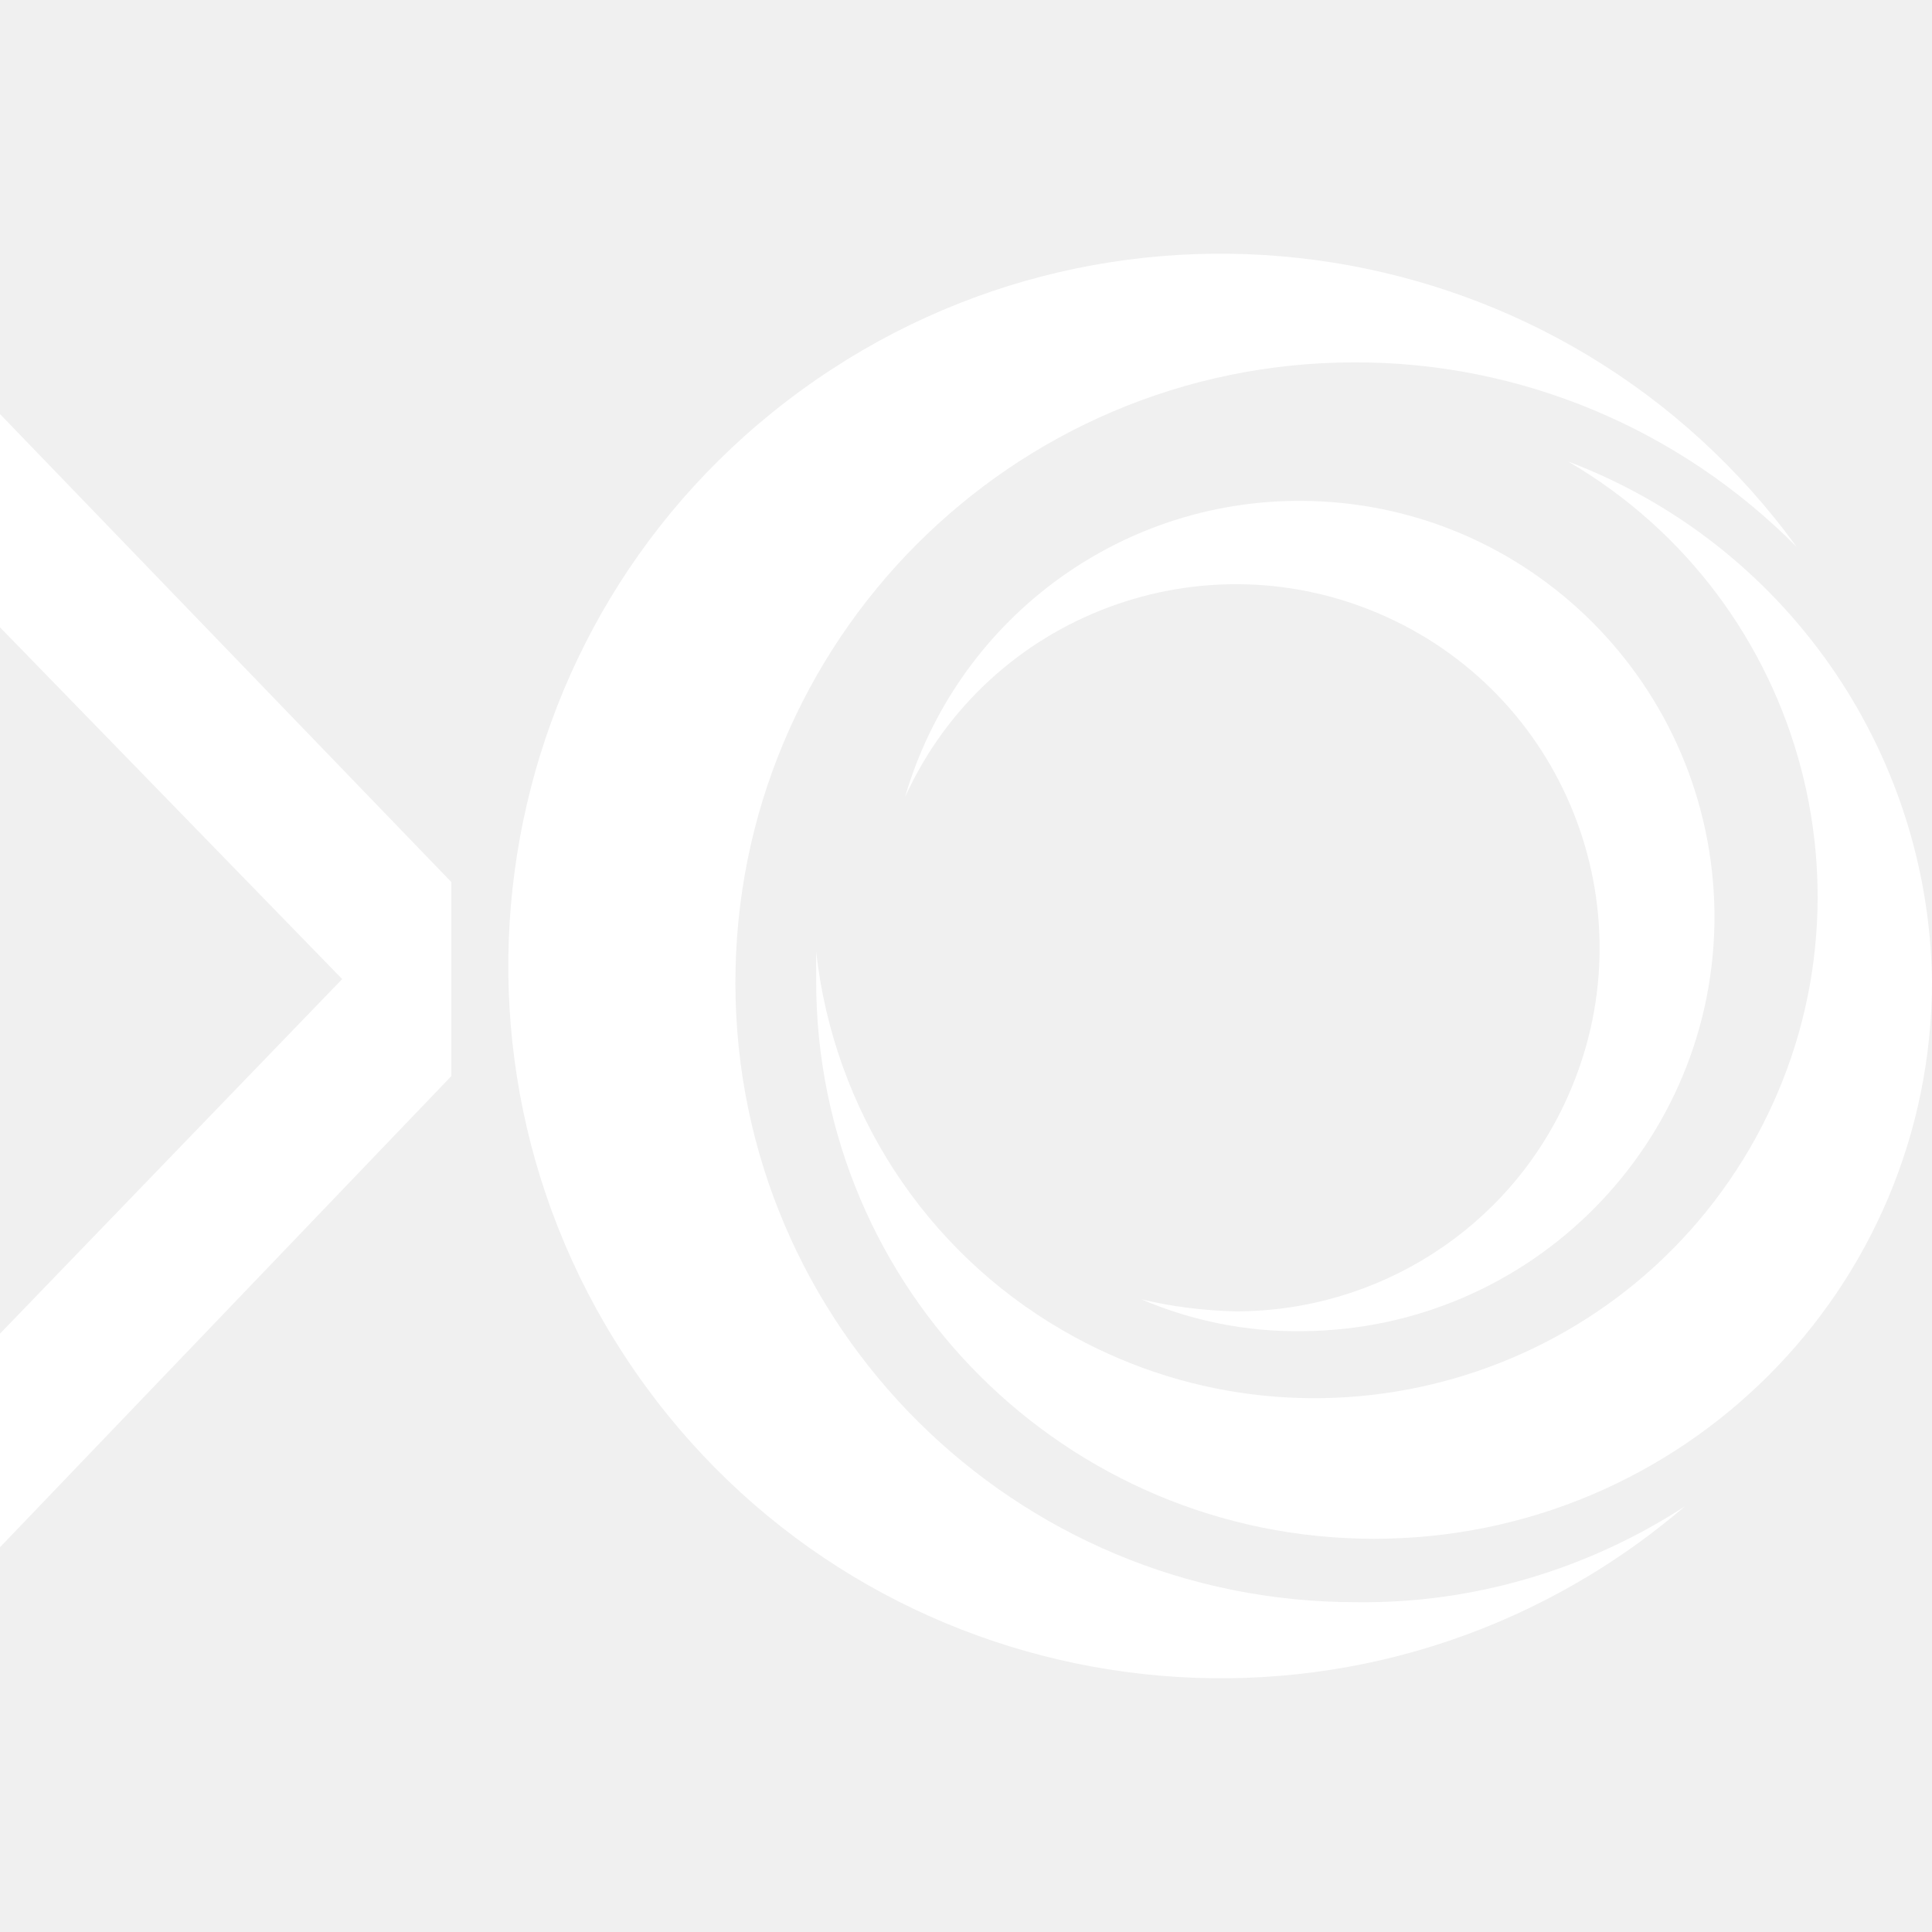
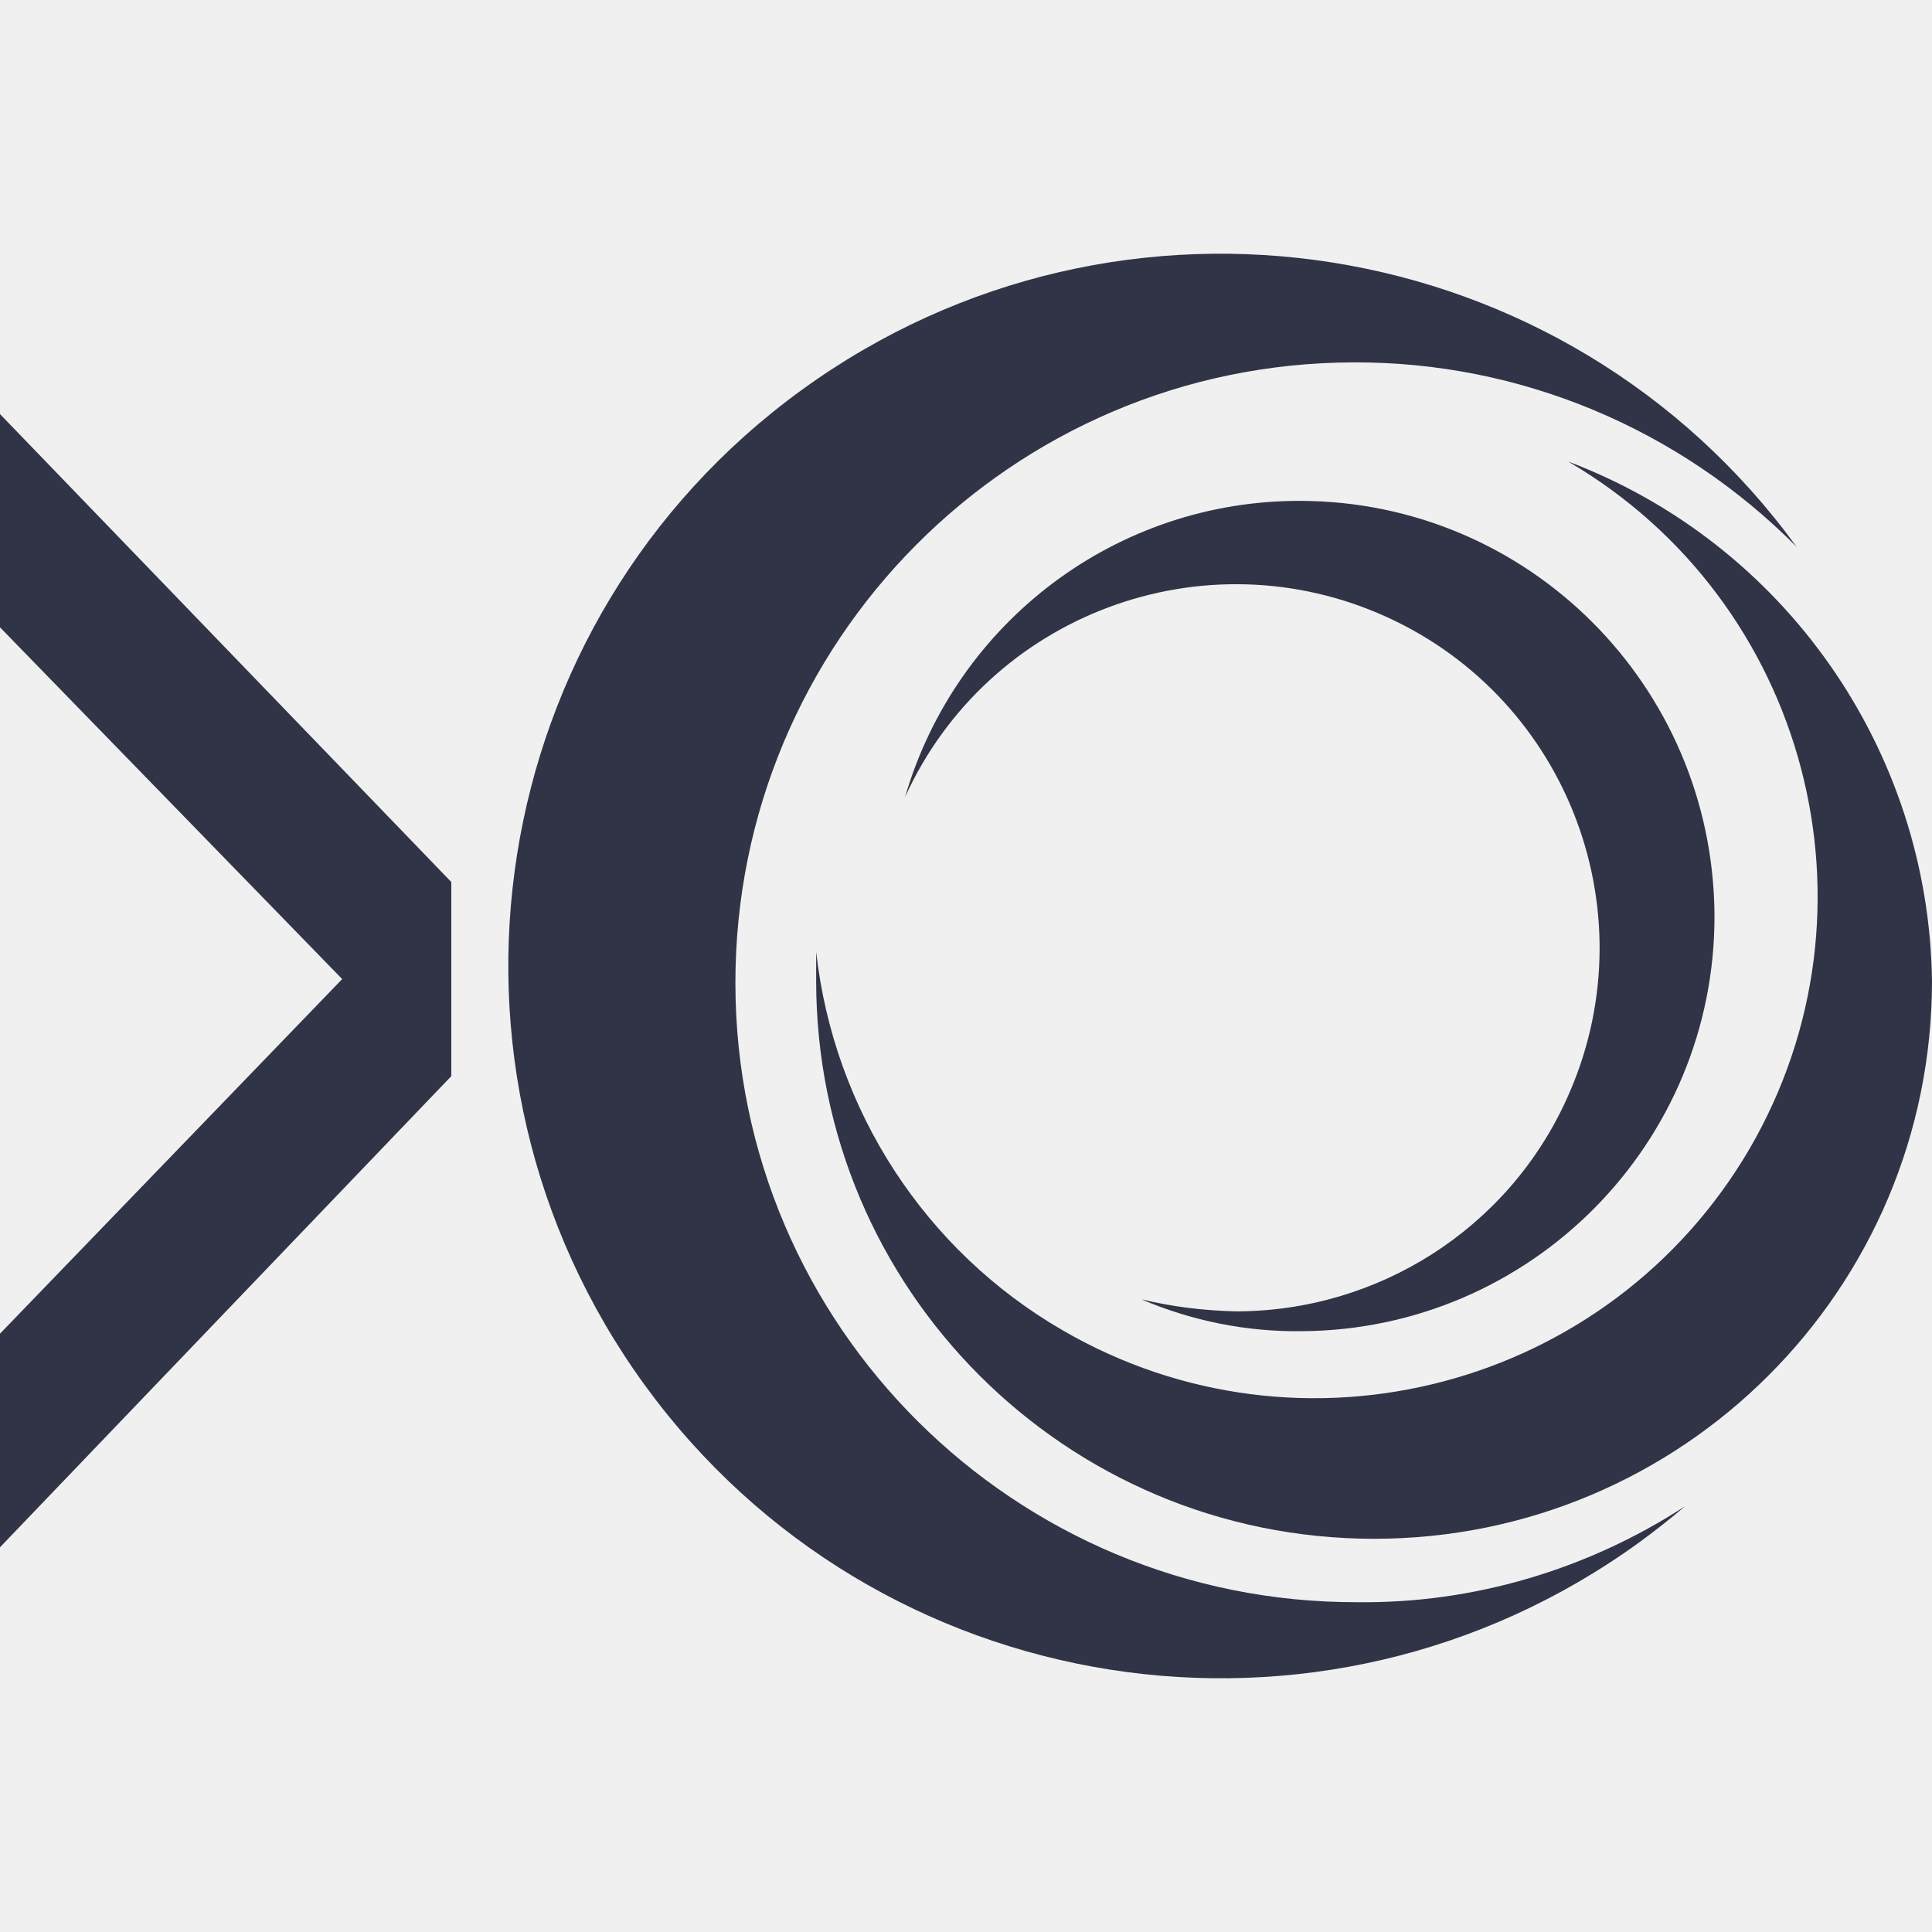
- <svg xmlns="http://www.w3.org/2000/svg" width="250" height="250" viewBox="0 0 250 250" fill="none">
-   <path d="M0 53.58L58.397 114.132V139.251L0 200.215V172.575L44.279 126.691L0 81.174V53.58Z" fill="white" />
-   <path d="M175.606 207.323C131.327 207.415 95.252 171.616 95.161 127.336C95.069 83.057 130.868 46.983 175.148 46.891C196.691 46.799 217.318 55.463 232.491 70.772C202.559 29.61 144.94 20.534 103.732 50.466C62.524 80.398 53.494 138.017 83.426 179.225C113.358 220.387 170.976 229.463 212.185 199.531C214.201 198.064 216.218 196.46 218.052 194.901C205.446 203.106 190.641 207.507 175.606 207.323Z" fill="white" />
-   <path d="M202.925 59.725C233.911 77.831 244.408 117.664 226.394 148.65C208.288 179.636 168.455 190.133 137.468 172.119C119.683 161.806 107.903 143.654 105.611 123.164V126.923C105.611 166.848 137.927 199.118 177.806 199.118C217.684 199.118 250 166.802 250 126.923C249.587 97.037 230.932 70.313 202.925 59.725Z" fill="white" />
-   <path d="M168.315 64.811C144.571 64.719 123.761 80.396 117.114 103.131C127.886 79.479 155.801 69.074 179.453 79.846C203.106 90.618 213.511 118.533 202.739 142.185C195.13 159.008 178.307 169.688 159.927 169.688C155.801 169.596 151.676 169.092 147.688 168.129C154.243 170.925 161.256 172.346 168.452 172.255C198.109 172.071 222.037 147.915 221.853 118.258C221.578 88.692 197.743 64.903 168.315 64.811Z" fill="white" />
+ <svg xmlns="http://www.w3.org/2000/svg" width="500" height="500" viewBox="0 0 500 500" fill="none">
+   <path d="M0 107.162L116.795 228.266V278.504L0 400.432V345.152L88.559 253.385L0 162.351V107.162Z" fill="#303446" />
+   <path d="M351.212 414.649C262.653 414.832 190.505 343.233 190.321 254.675C190.138 166.116 261.737 93.967 350.295 93.784C393.383 93.601 434.637 110.927 464.981 141.547C405.117 59.222 289.881 41.071 207.465 100.935C125.048 160.799 106.988 276.035 166.852 358.452C226.717 440.776 341.953 458.928 424.369 399.064C428.403 396.13 432.436 392.922 436.103 389.805C410.893 406.215 381.282 415.015 351.212 414.649Z" fill="#303446" />
+   <path d="M405.849 119.451C467.822 155.663 488.816 235.329 452.787 297.302C416.575 359.275 336.909 380.269 274.937 344.24C239.366 323.613 215.806 287.309 211.222 246.33V253.848C211.222 333.697 275.853 398.237 355.611 398.237C435.369 398.237 500 333.606 500 253.848C499.175 194.075 461.863 140.628 405.849 119.451Z" fill="#303446" />
+   <path d="M336.63 129.624C289.142 129.44 247.521 160.793 234.228 206.265C255.772 158.96 311.602 138.15 358.907 159.693C406.211 181.237 427.022 237.068 405.478 284.372C390.26 318.017 356.615 339.378 319.853 339.378C311.602 339.194 303.352 338.186 295.376 336.261C308.485 341.853 322.512 344.695 336.905 344.511C396.219 344.145 444.073 295.832 443.707 236.518C443.157 177.387 395.485 129.807 336.63 129.624Z" fill="#303446" />
</svg>
